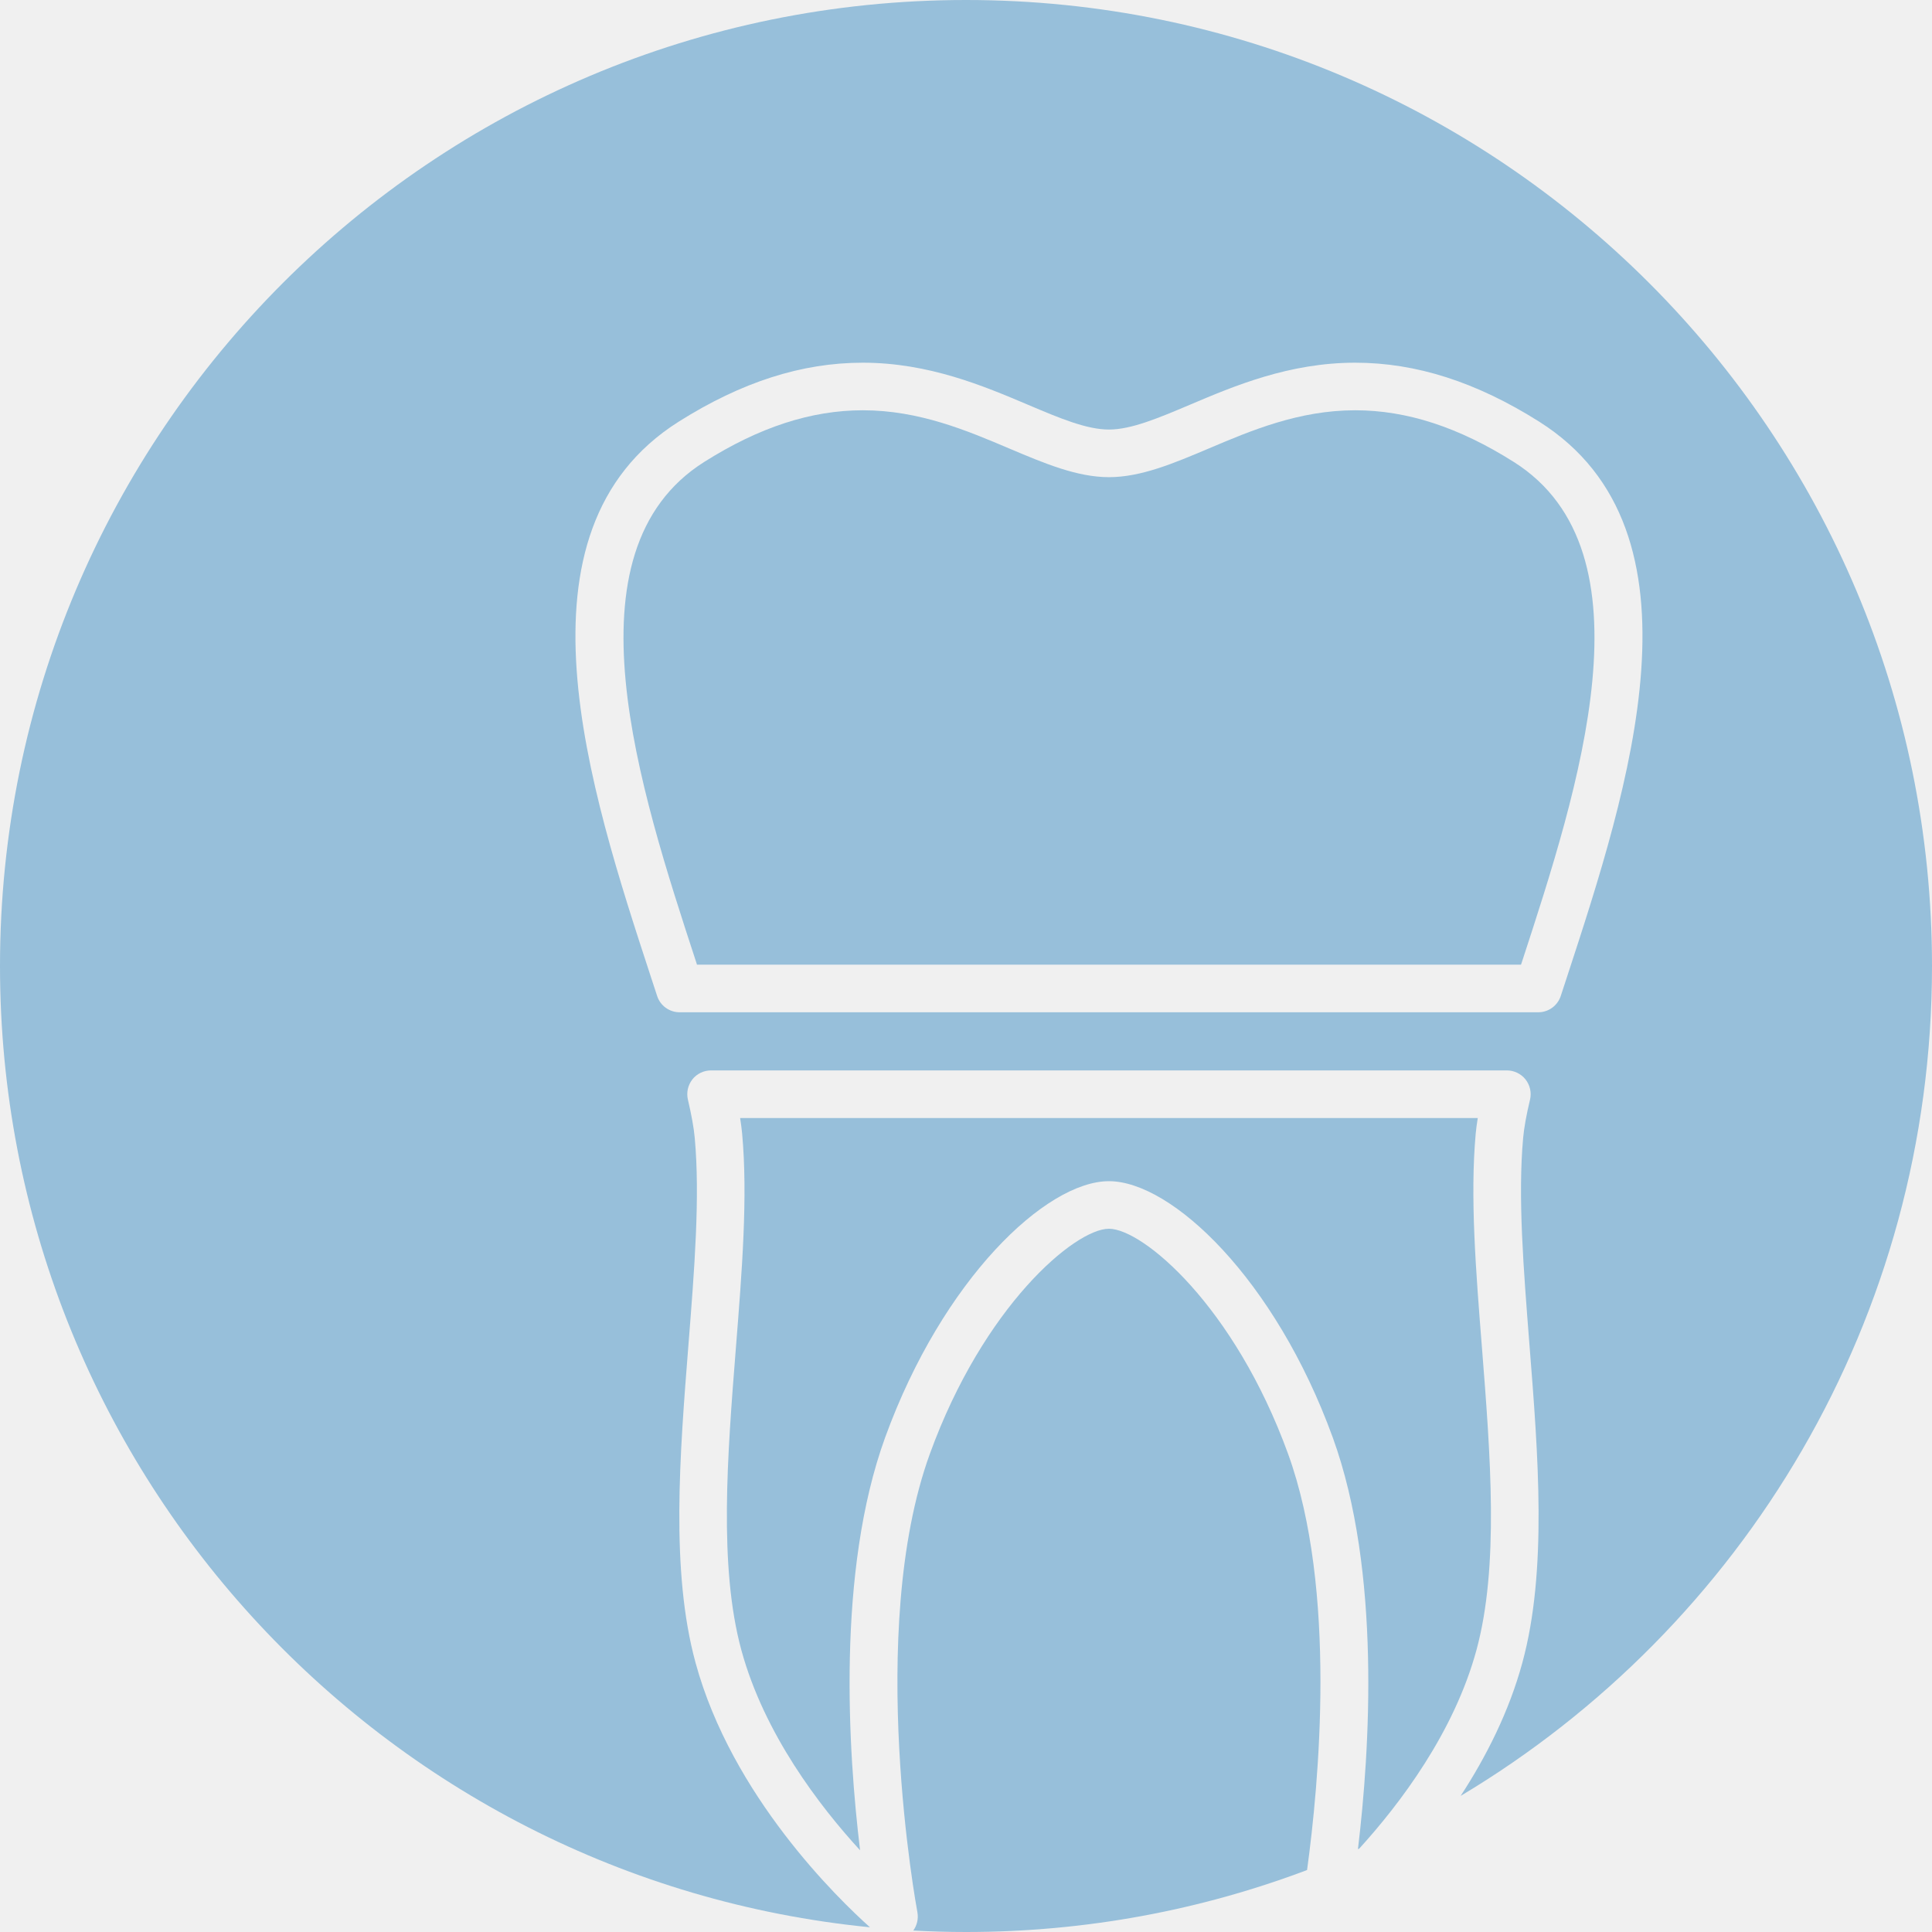
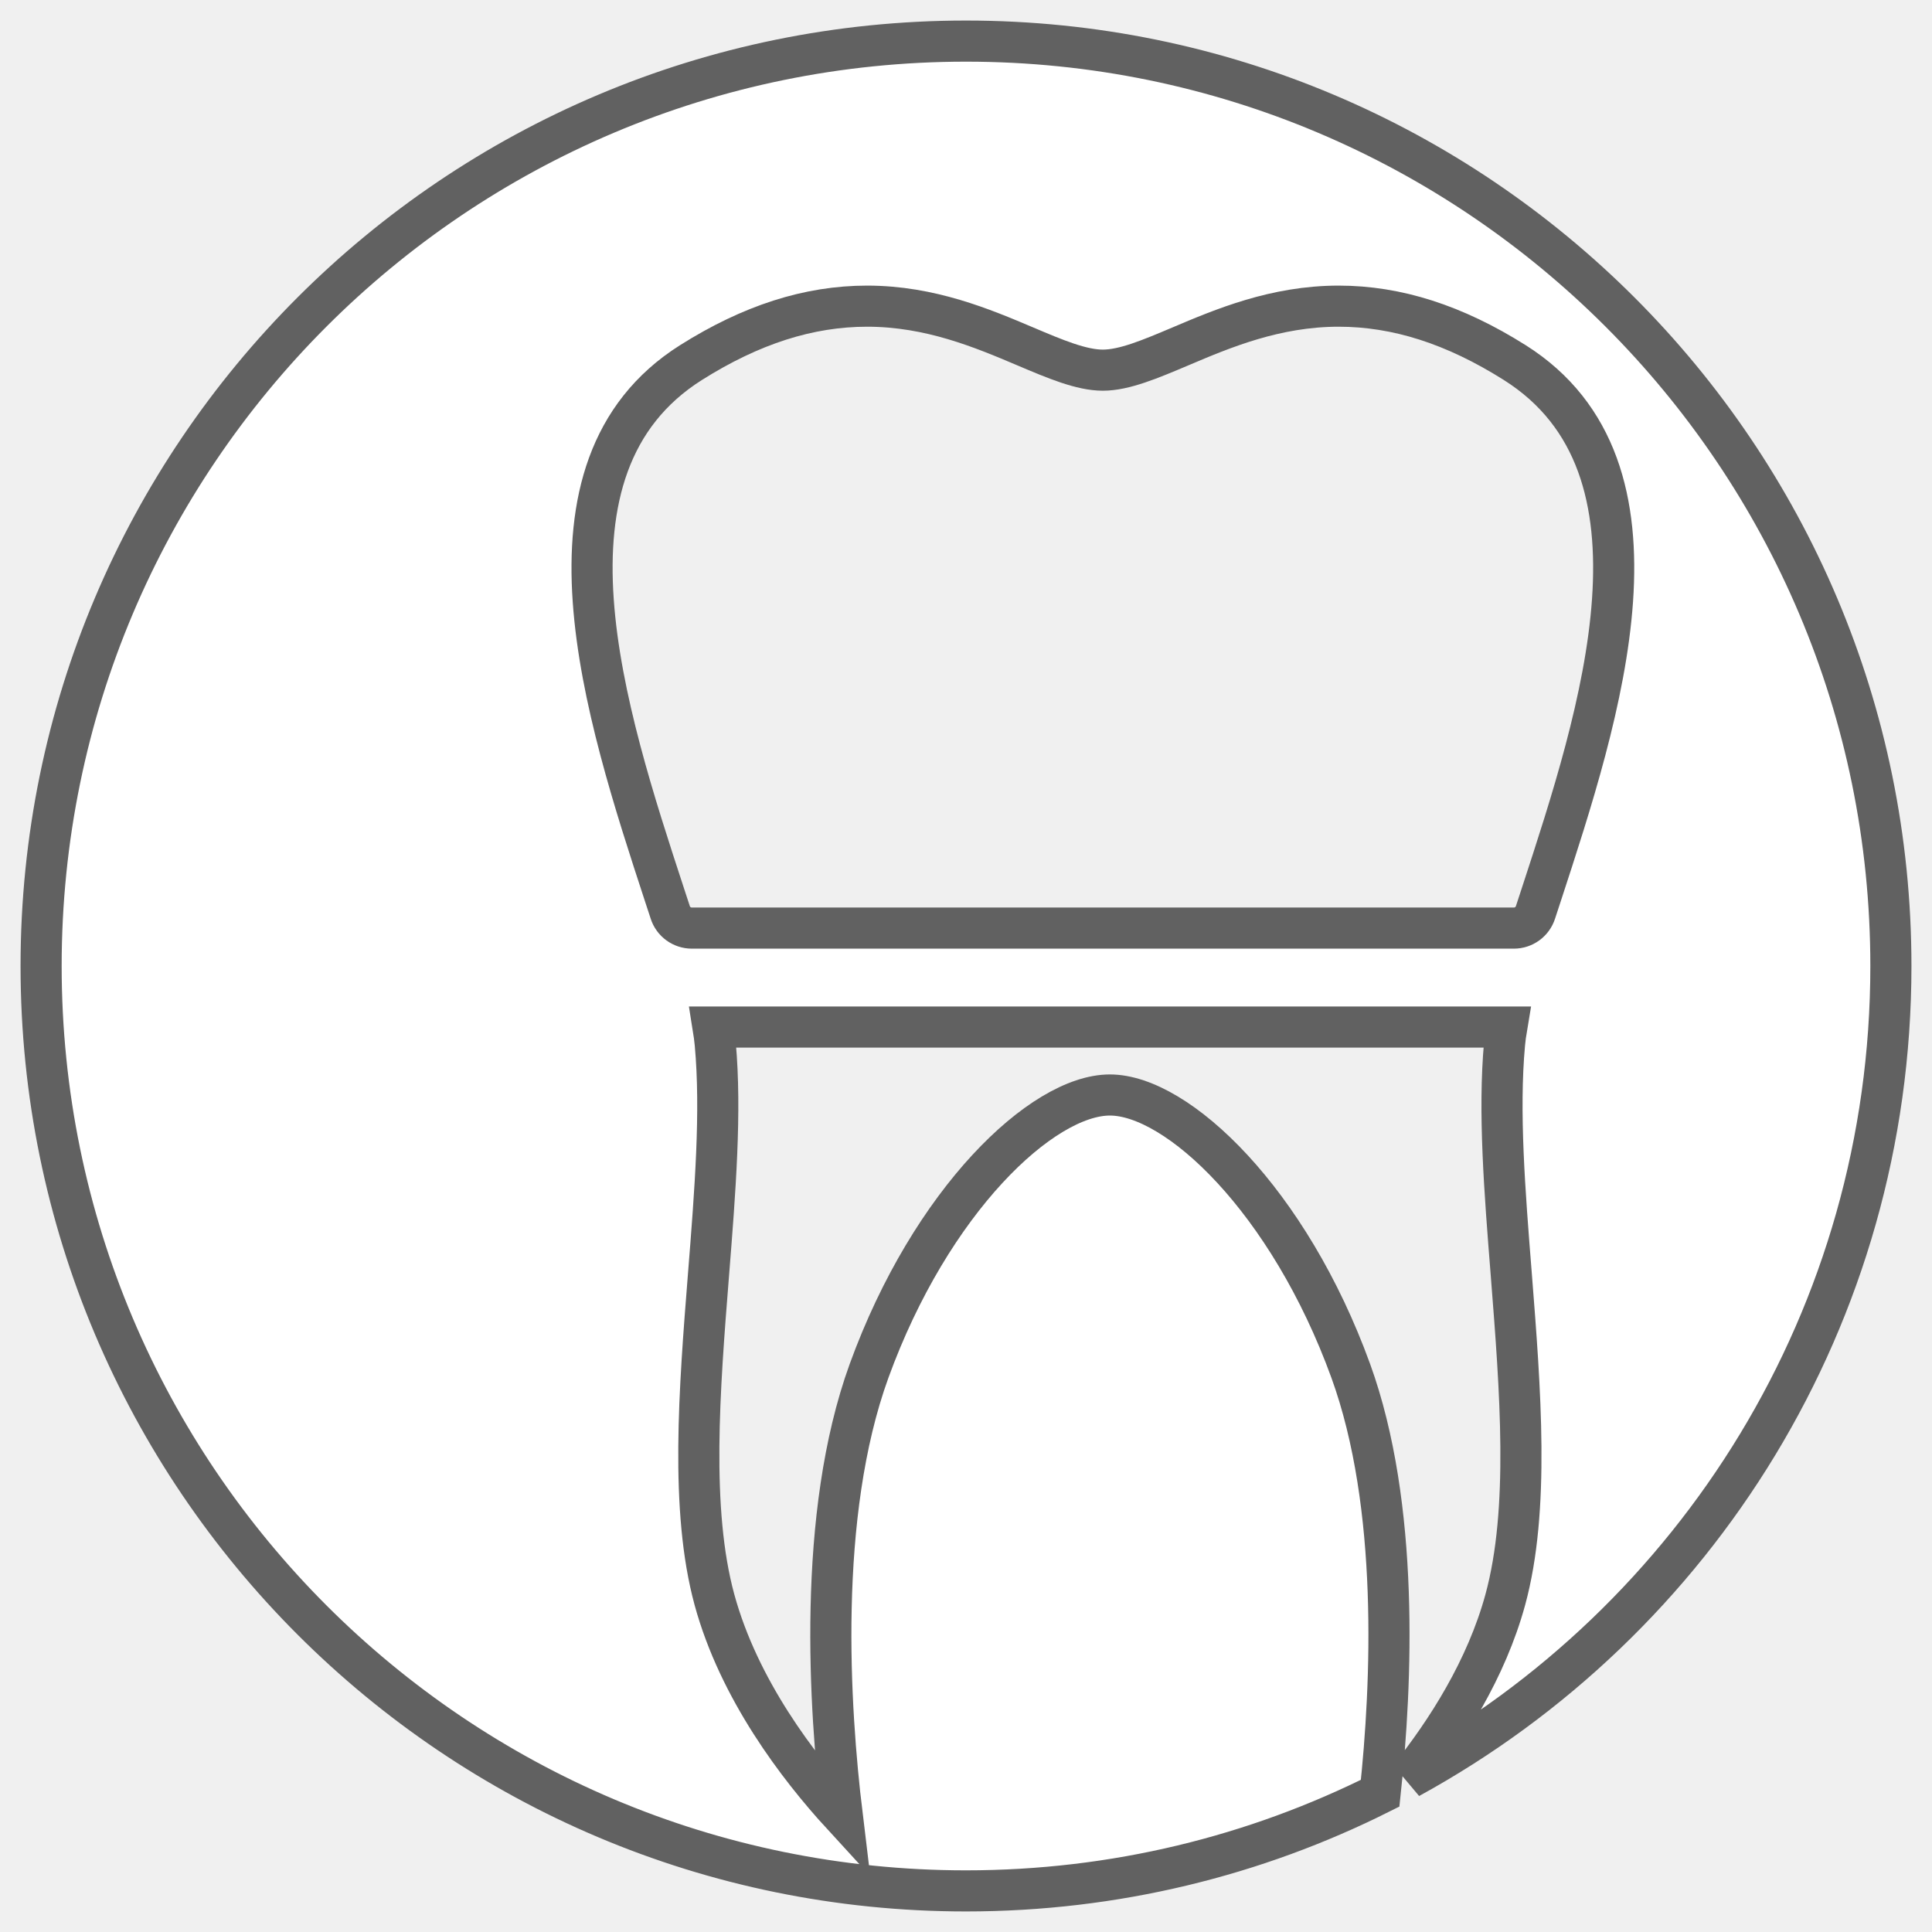
- <svg xmlns="http://www.w3.org/2000/svg" version="1.1" id="Ebene_1" x="0px" y="0px" width="45px" height="45px" viewBox="0 0 45 45" enable-background="new 0 0 45 45" xml:space="preserve">
-   <g>
-     <path fill-rule="evenodd" clip-rule="evenodd" fill="#97BFDA" d="M25.829,27.512c1.465,0,3.874,2.283,5.214,5.971   c1.131,3.116,0.862,7.294,0.586,9.588c0.011-0.005,0.021-0.01,0.031-0.014c0.949-1.043,2.207-2.704,2.729-4.622   c0.531-1.95,0.326-4.536,0.129-7.038c-0.144-1.812-0.279-3.523-0.146-4.992c0.011-0.112,0.026-0.233,0.048-0.364H17.239   c0.021,0.131,0.036,0.252,0.047,0.365c0.134,1.468-0.002,3.181-0.146,4.993c-0.198,2.501-0.402,5.087,0.128,7.036   c0.531,1.946,1.812,3.623,2.765,4.662c-0.277-2.289-0.552-6.486,0.583-9.614C21.956,29.795,24.365,27.512,25.829,27.512z" />
-     <path fill-rule="evenodd" clip-rule="evenodd" fill="#97BFDA" d="M30.001,33.861c-1.25-3.44-3.381-5.241-4.172-5.241   s-2.921,1.801-4.17,5.241c-1.503,4.135-0.304,10.613-0.291,10.678c0.028,0.153-0.009,0.307-0.096,0.427   C21.679,44.988,22.089,45,22.5,45c2.797,0,5.475-0.511,7.944-1.443C30.716,41.577,31.151,37.03,30.001,33.861z" />
-     <path fill-rule="evenodd" clip-rule="evenodd" fill="#97BFDA" d="M22.5,0C10.074,0,0,10.073,0,22.5   c0,11.671,8.887,21.266,20.263,22.39c-0.742-0.664-3.217-3.058-4.063-6.164c-0.582-2.136-0.369-4.819-0.164-7.414   c0.14-1.765,0.271-3.432,0.146-4.807c-0.021-0.235-0.074-0.527-0.159-0.891c-0.039-0.166-0.001-0.338,0.104-0.473   c0.104-0.132,0.265-0.209,0.435-0.209h18.535c0.169,0,0.33,0.077,0.435,0.209c0.105,0.135,0.145,0.307,0.105,0.473   c-0.087,0.364-0.139,0.656-0.16,0.891c-0.125,1.374,0.008,3.04,0.146,4.804c0.206,2.597,0.418,5.28-0.164,7.417   c-0.312,1.149-0.849,2.201-1.438,3.104C40.597,37.902,45,30.715,45,22.5C45,10.073,34.927,0,22.5,0z M36.496,22.762l-0.142,0.433   c-0.074,0.229-0.286,0.383-0.526,0.383H15.831c-0.24,0-0.453-0.154-0.526-0.383l-0.142-0.433   c-1.435-4.383-3.398-10.388,0.646-12.941c1.465-0.924,2.867-1.373,4.286-1.373c1.538,0,2.818,0.543,3.847,0.979   c0.732,0.311,1.366,0.578,1.887,0.578c0.521,0,1.154-0.268,1.887-0.578c1.029-0.437,2.31-0.979,3.849-0.979   c1.419,0,2.82,0.449,4.285,1.373C39.895,12.374,37.931,18.378,36.496,22.762z" />
-     <path fill-rule="evenodd" clip-rule="evenodd" fill="#97BFDA" d="M35.258,10.759c-1.282-0.81-2.49-1.203-3.693-1.203   c-1.313,0-2.431,0.474-3.415,0.892c-0.809,0.342-1.573,0.666-2.32,0.666c-0.746,0-1.51-0.324-2.319-0.666   c-0.984-0.418-2.101-0.892-3.414-0.892c-1.204,0-2.412,0.394-3.694,1.203c-3.314,2.091-1.506,7.621-0.185,11.659l0.016,0.051   h19.193l0.018-0.052C36.763,18.38,38.572,12.85,35.258,10.759z" />
+ <svg xmlns="http://www.w3.org/2000/svg" width="47px" height="47px" viewBox="0 0 47 47" version="1.1">
+   <defs />
+   <g id="Page-1" stroke="none" stroke-width="1" fill="none" fill-rule="evenodd">
+     <g id="zahnersatz" transform="translate(1, 1)" fill="#FFFFFF" stroke="#616161">
+       <g id="Ebene_1">
+         <path d="M32.575,42.624 C29.544,44.144 26.122,45 22.5,45 C10.074,45 0,34.926 0,22.5 C0,10.074 10.074,0 22.5,0 C34.926,0 45,10.074 45,22.5 C45,31.02 40.265,38.433 33.283,42.253 C34.193,41.114 35.16,39.602 35.62,37.914 C36.217,35.722 35.986,32.816 35.765,30.004 C35.603,27.968 35.451,26.045 35.601,24.394 C35.613,24.269 35.63,24.133 35.655,23.985 L16.347,23.985 C16.371,24.133 16.387,24.269 16.4,24.396 C16.55,26.045 16.398,27.97 16.236,30.007 C16.013,32.817 15.784,35.723 16.38,37.914 C16.976,40.1 18.416,41.985 19.487,43.153 C19.176,40.58 18.866,35.864 20.142,32.349 C21.648,28.204 24.355,25.638 26,25.638 C27.647,25.638 30.354,28.204 31.86,32.349 C33.052,35.635 32.86,39.972 32.575,42.624 Z M36.496,20.762 L36.354,21.195 C36.28,21.424 36.068,21.578 35.828,21.578 L15.831,21.578 C15.591,21.578 15.378,21.424 15.305,21.195 L15.163,20.762 C13.728,16.379 11.765,10.374 15.809,7.821 C17.274,6.897 18.676,6.448 20.095,6.448 C21.633,6.448 22.913,6.991 23.942,7.427 C24.674,7.738 25.308,8.005 25.829,8.005 C26.35,8.005 26.983,7.737 27.716,7.427 C28.745,6.99 30.026,6.448 31.565,6.448 C32.984,6.448 34.385,6.897 35.85,7.821 C39.895,10.374 37.931,16.378 36.496,20.762 Z" id="Combined-Shape" />
+       </g>
+     </g>
  </g>
</svg>
